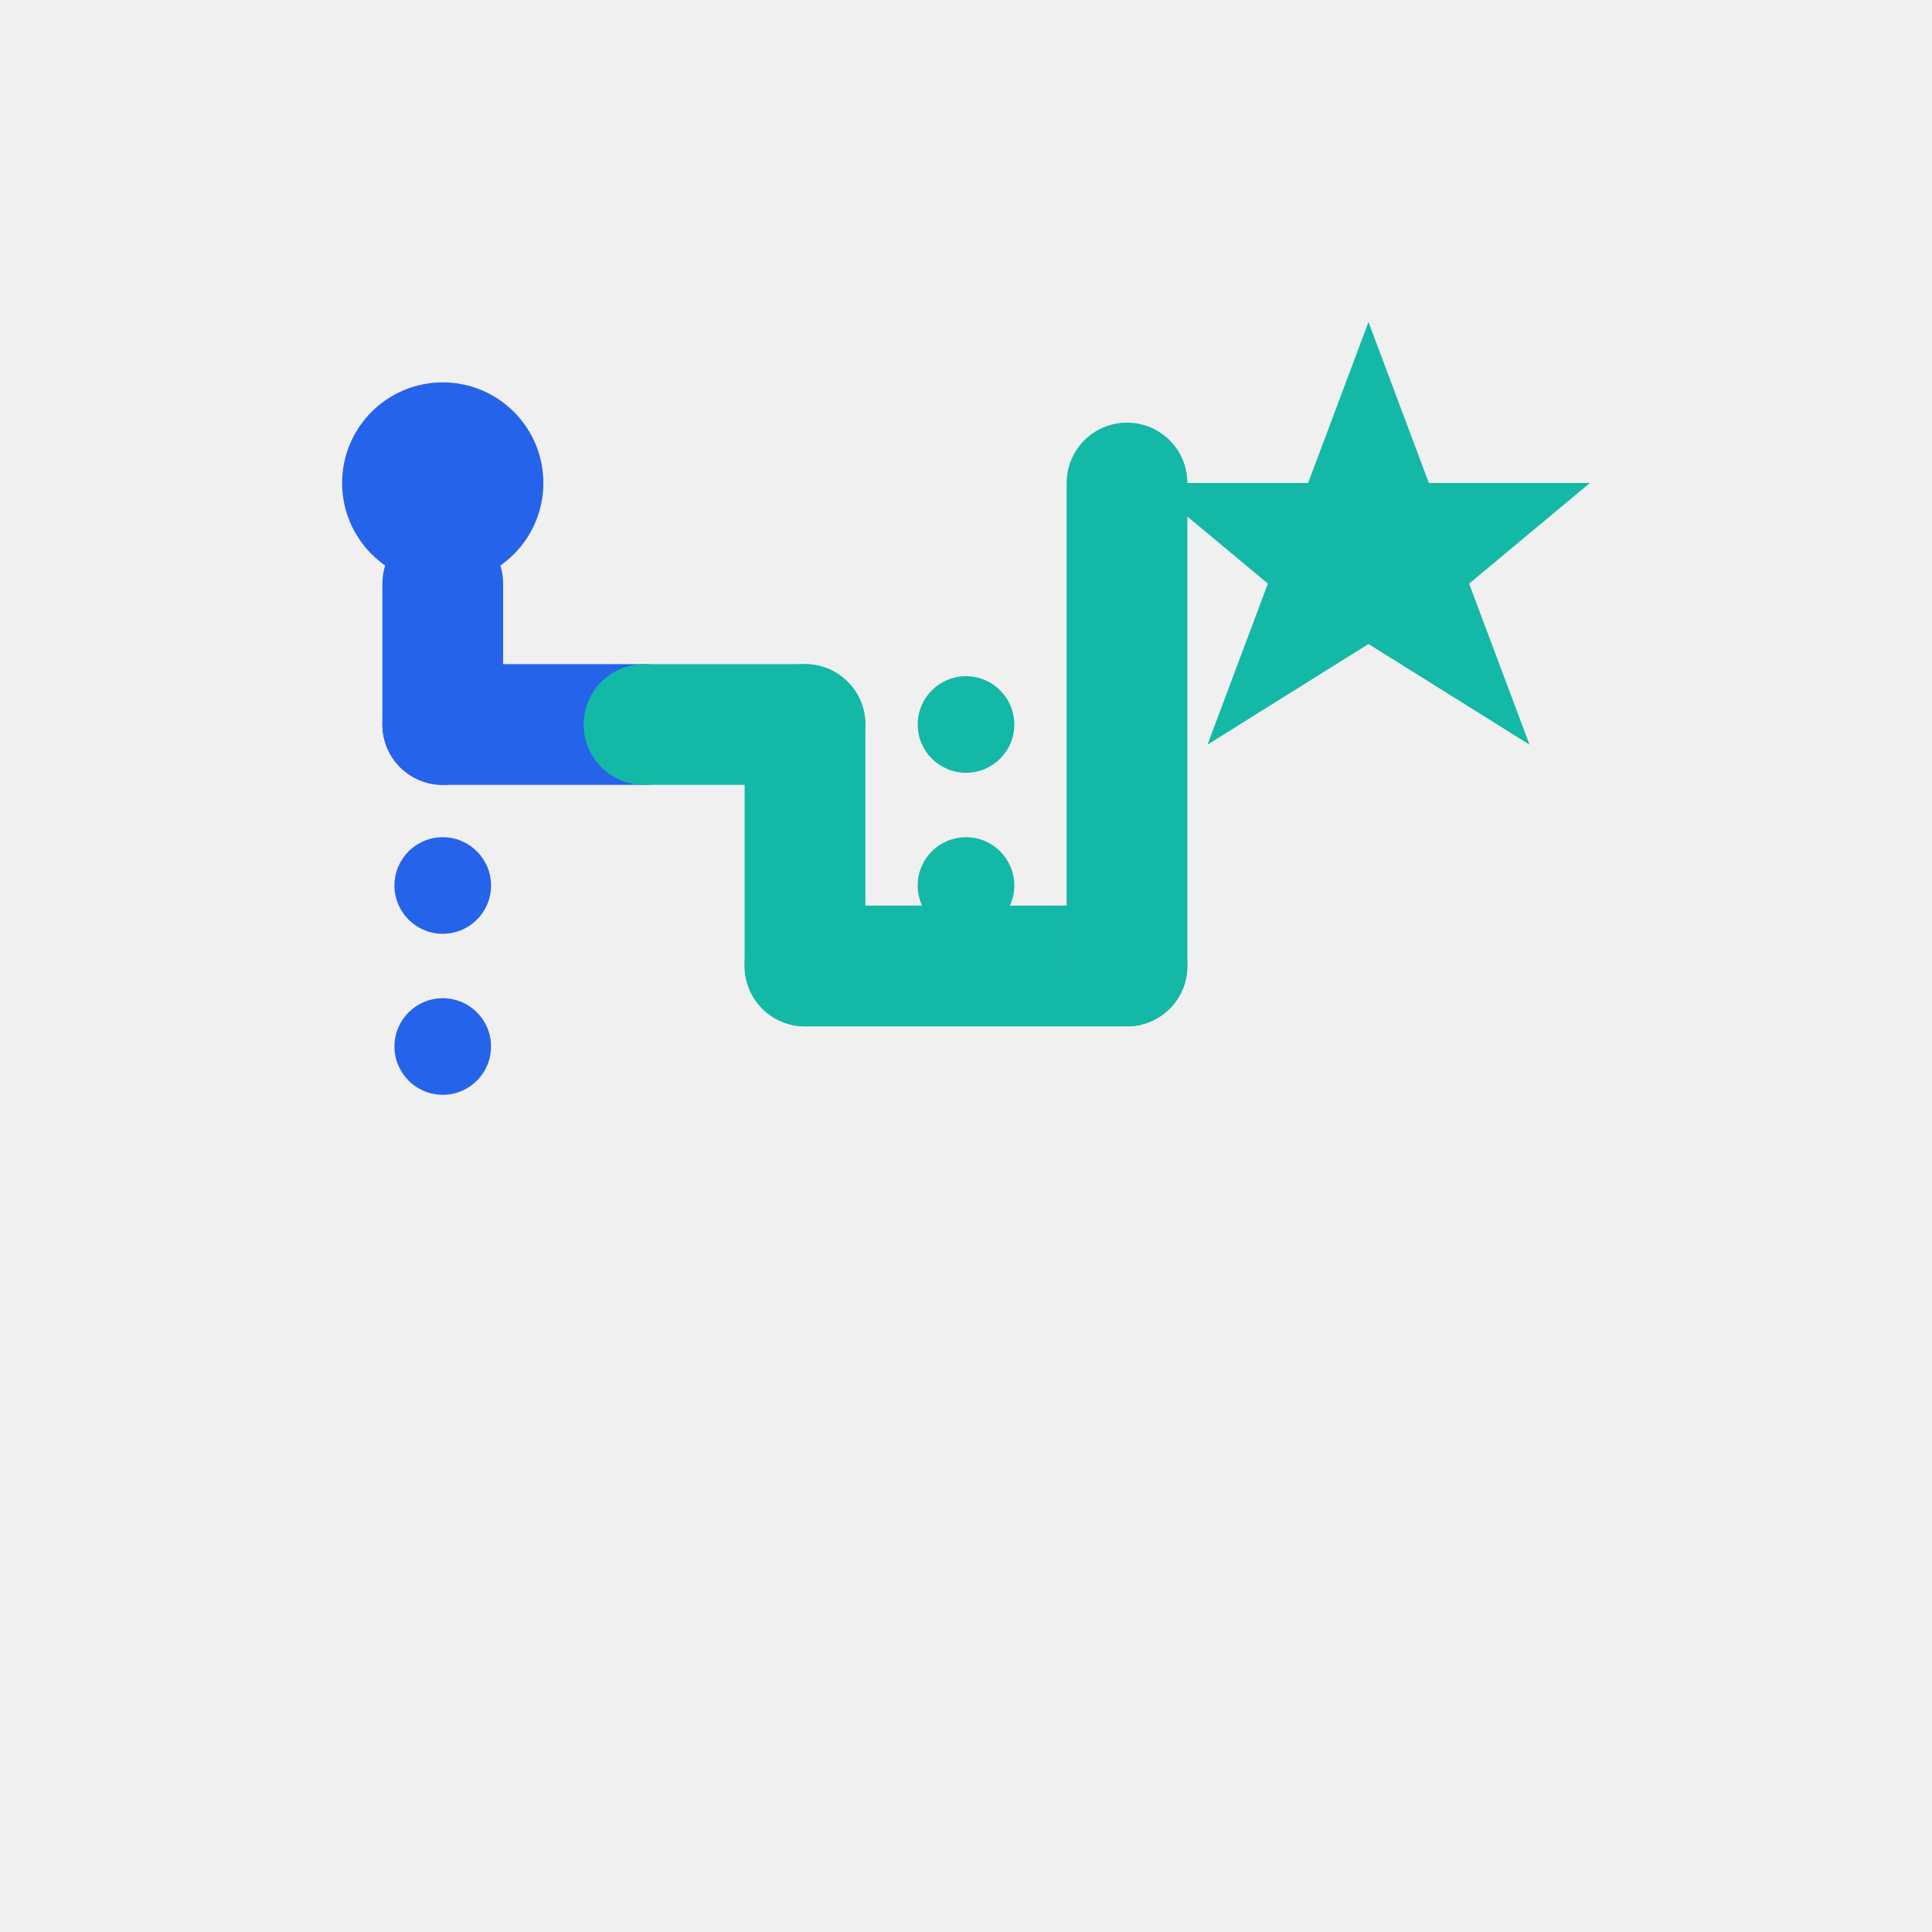
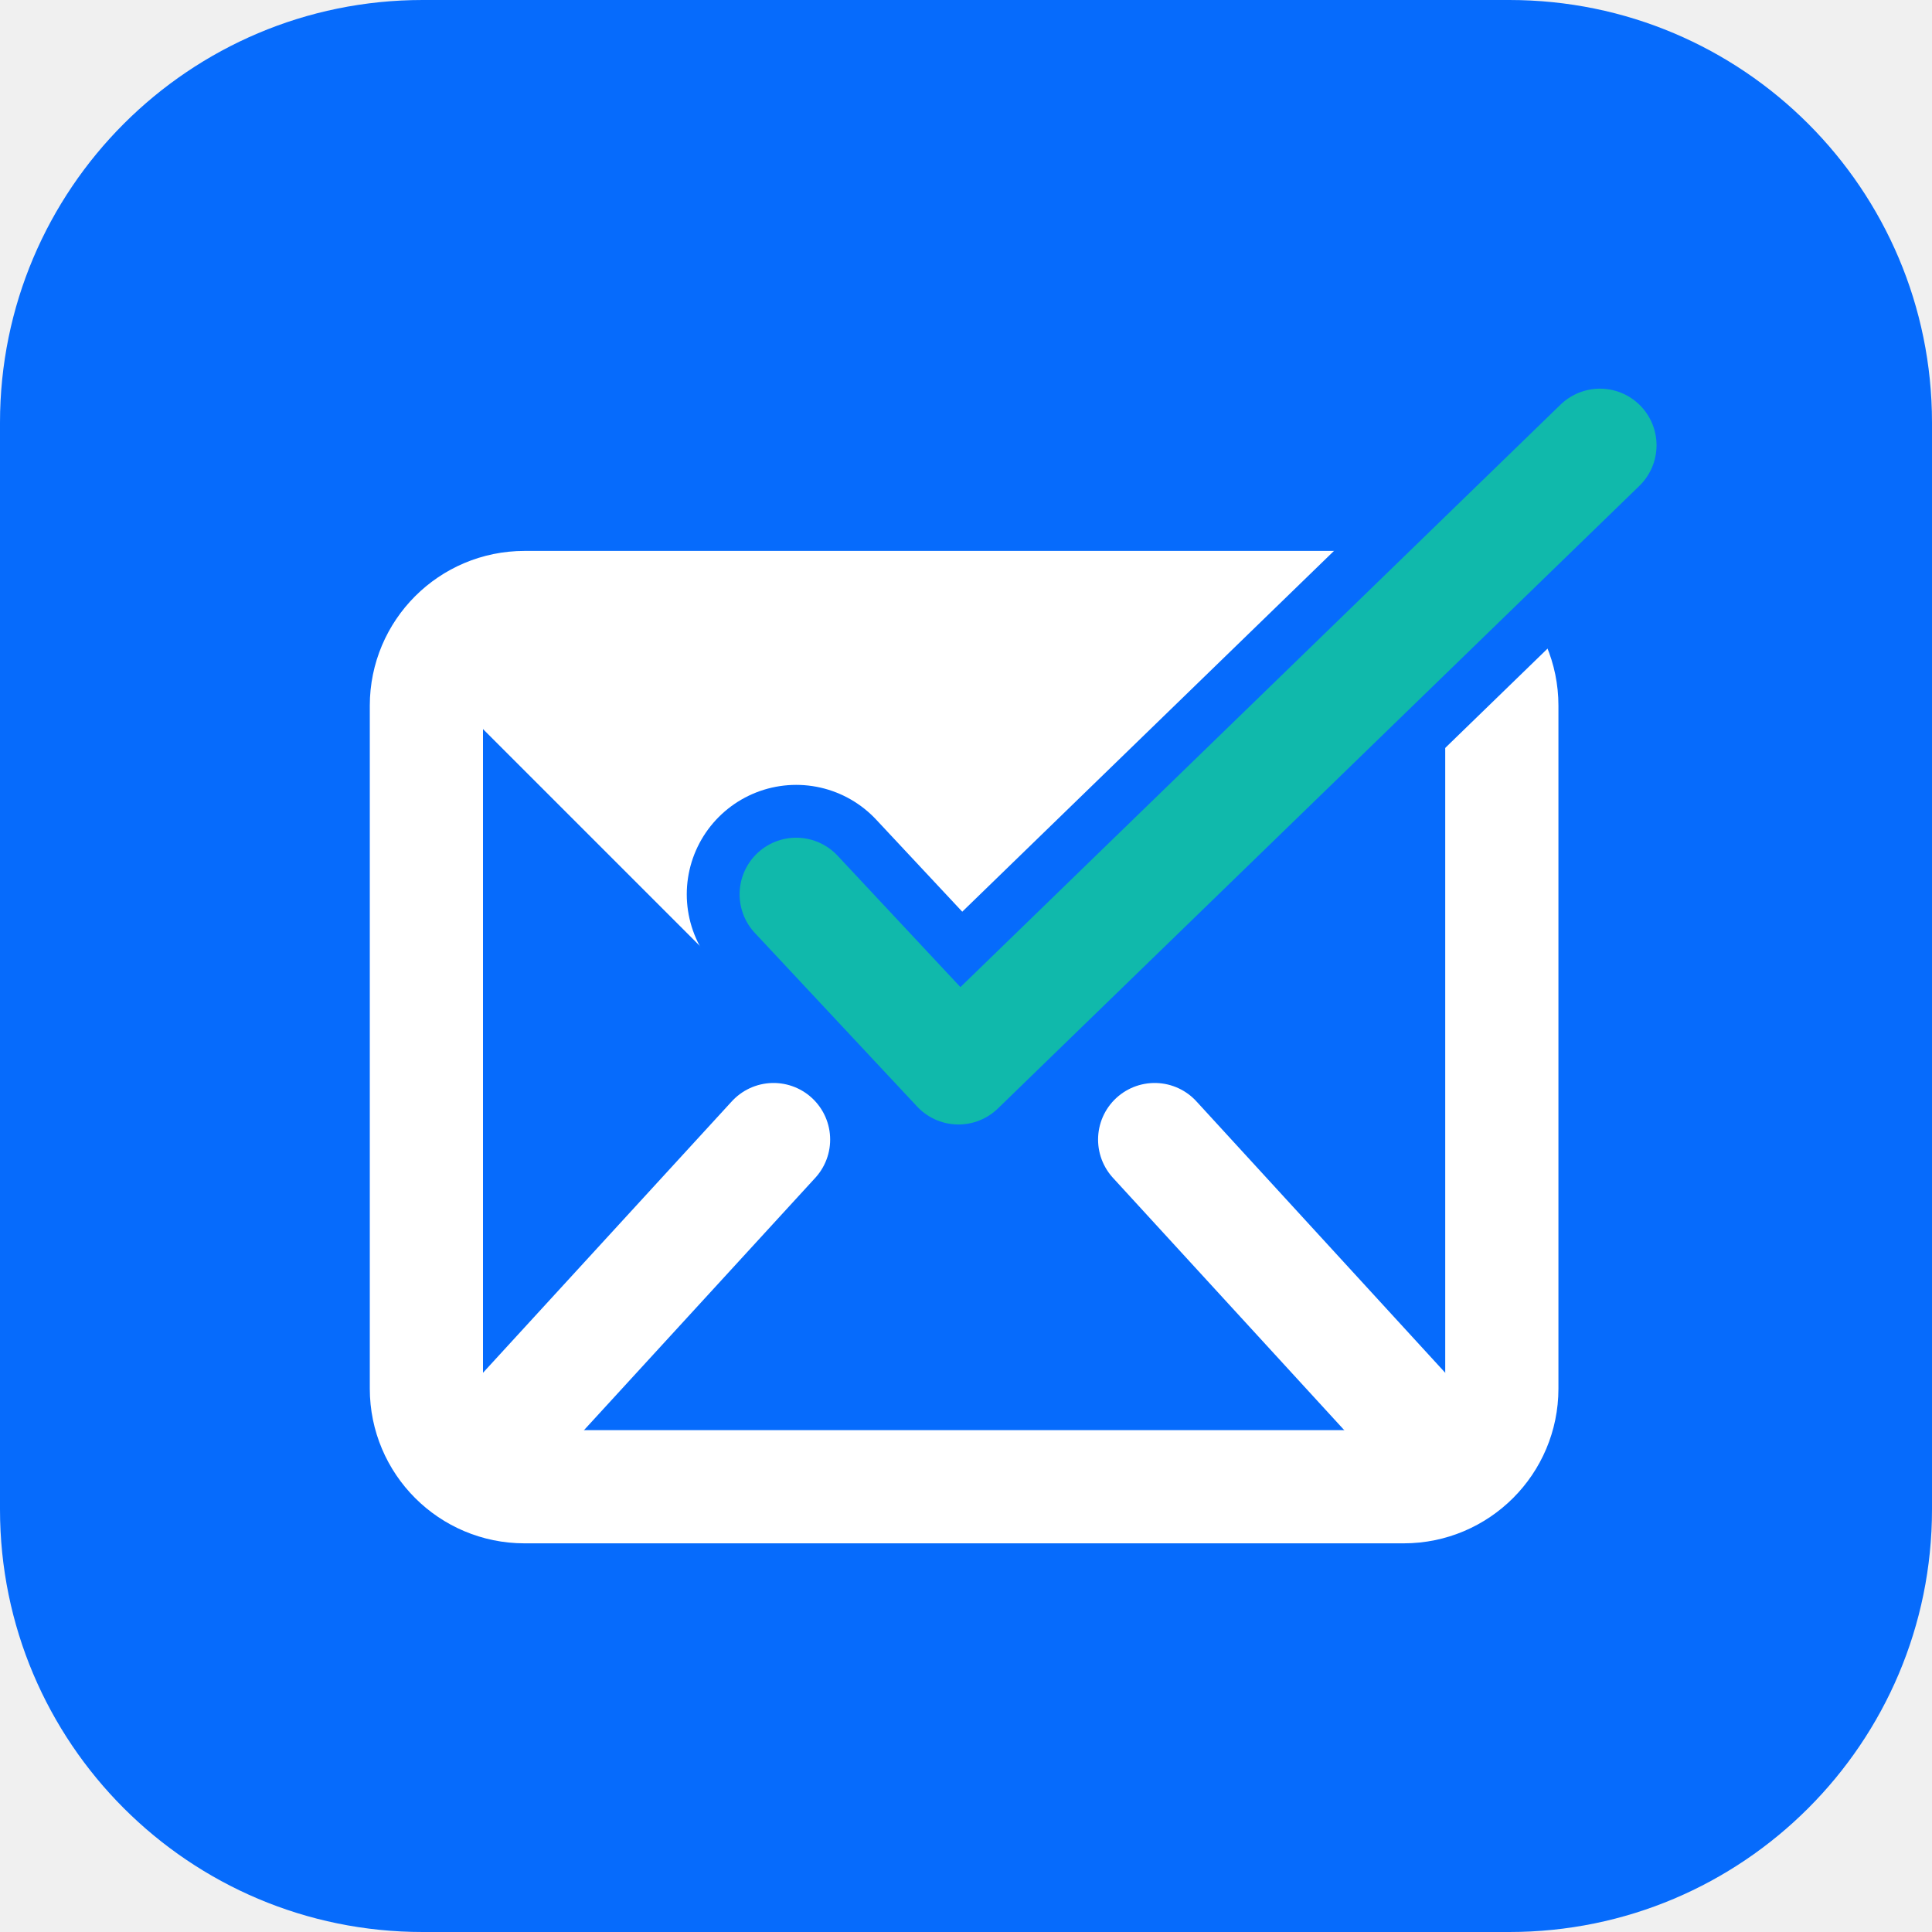
- <svg xmlns="http://www.w3.org/2000/svg" viewBox="0 0 480 480">
-   <g id="blue-path">
-     <circle cx="110" cy="120" r="25" fill="#2563EB" />
-     <path d="M 110 145 L 110 180" stroke="#2563EB" stroke-width="30" stroke-linecap="round" fill="none" />
-     <path d="M 110 180 L 160 180" stroke="#2563EB" stroke-width="30" stroke-linecap="round" fill="none" />
-     <circle cx="110" cy="220" r="12" fill="#2563EB" />
-     <circle cx="110" cy="260" r="12" fill="#2563EB" />
-   </g>
-   <g id="green-path">
-     <path d="M 160 180 L 200 180" stroke="#14B8A6" stroke-width="30" stroke-linecap="round" fill="none" />
-     <path d="M 200 180 L 200 240" stroke="#14B8A6" stroke-width="30" stroke-linecap="round" fill="none" />
-     <path d="M 200 240 L 280 240" stroke="#14B8A6" stroke-width="30" stroke-linecap="round" fill="none" />
-     <path d="M 280 240 L 280 120" stroke="#14B8A6" stroke-width="30" stroke-linecap="round" fill="none" />
-     <circle cx="240" cy="180" r="12" fill="#14B8A6" />
-     <circle cx="240" cy="220" r="12" fill="#14B8A6" />
-   </g>
-   <g id="star">
-     <path d="M 340 80 L 355 120 L 395 120 L 365 145 L 380 185 L 340 160 L 300 185 L 315 145 L 285 120 L 325 120 Z" fill="#14B8A6" />
+ <svg xmlns="http://www.w3.org/2000/svg" viewBox="0 0 512 512">
+   <rect width="512" height="512" rx="112" fill="#066BFC" />
+   <g fill="none" stroke-linecap="round" stroke-linejoin="round" stroke-width="30">
+     <rect x="113" y="161" width="285" height="233" rx="26" stroke="#FFF" />
+     <path d="M126 170 342 170 224 268Z" fill="#FFF" stroke="#FFF" />
+     <path d="M139 374 205 302M372 374 306 302" stroke="#FFF" />
+     <path d="M211 237 254 283 424 118" stroke="#066BFC" stroke-width="58" />
+     <path d="M211 237 254 283 424 118" stroke="#10B9AB" />
  </g>
</svg>
